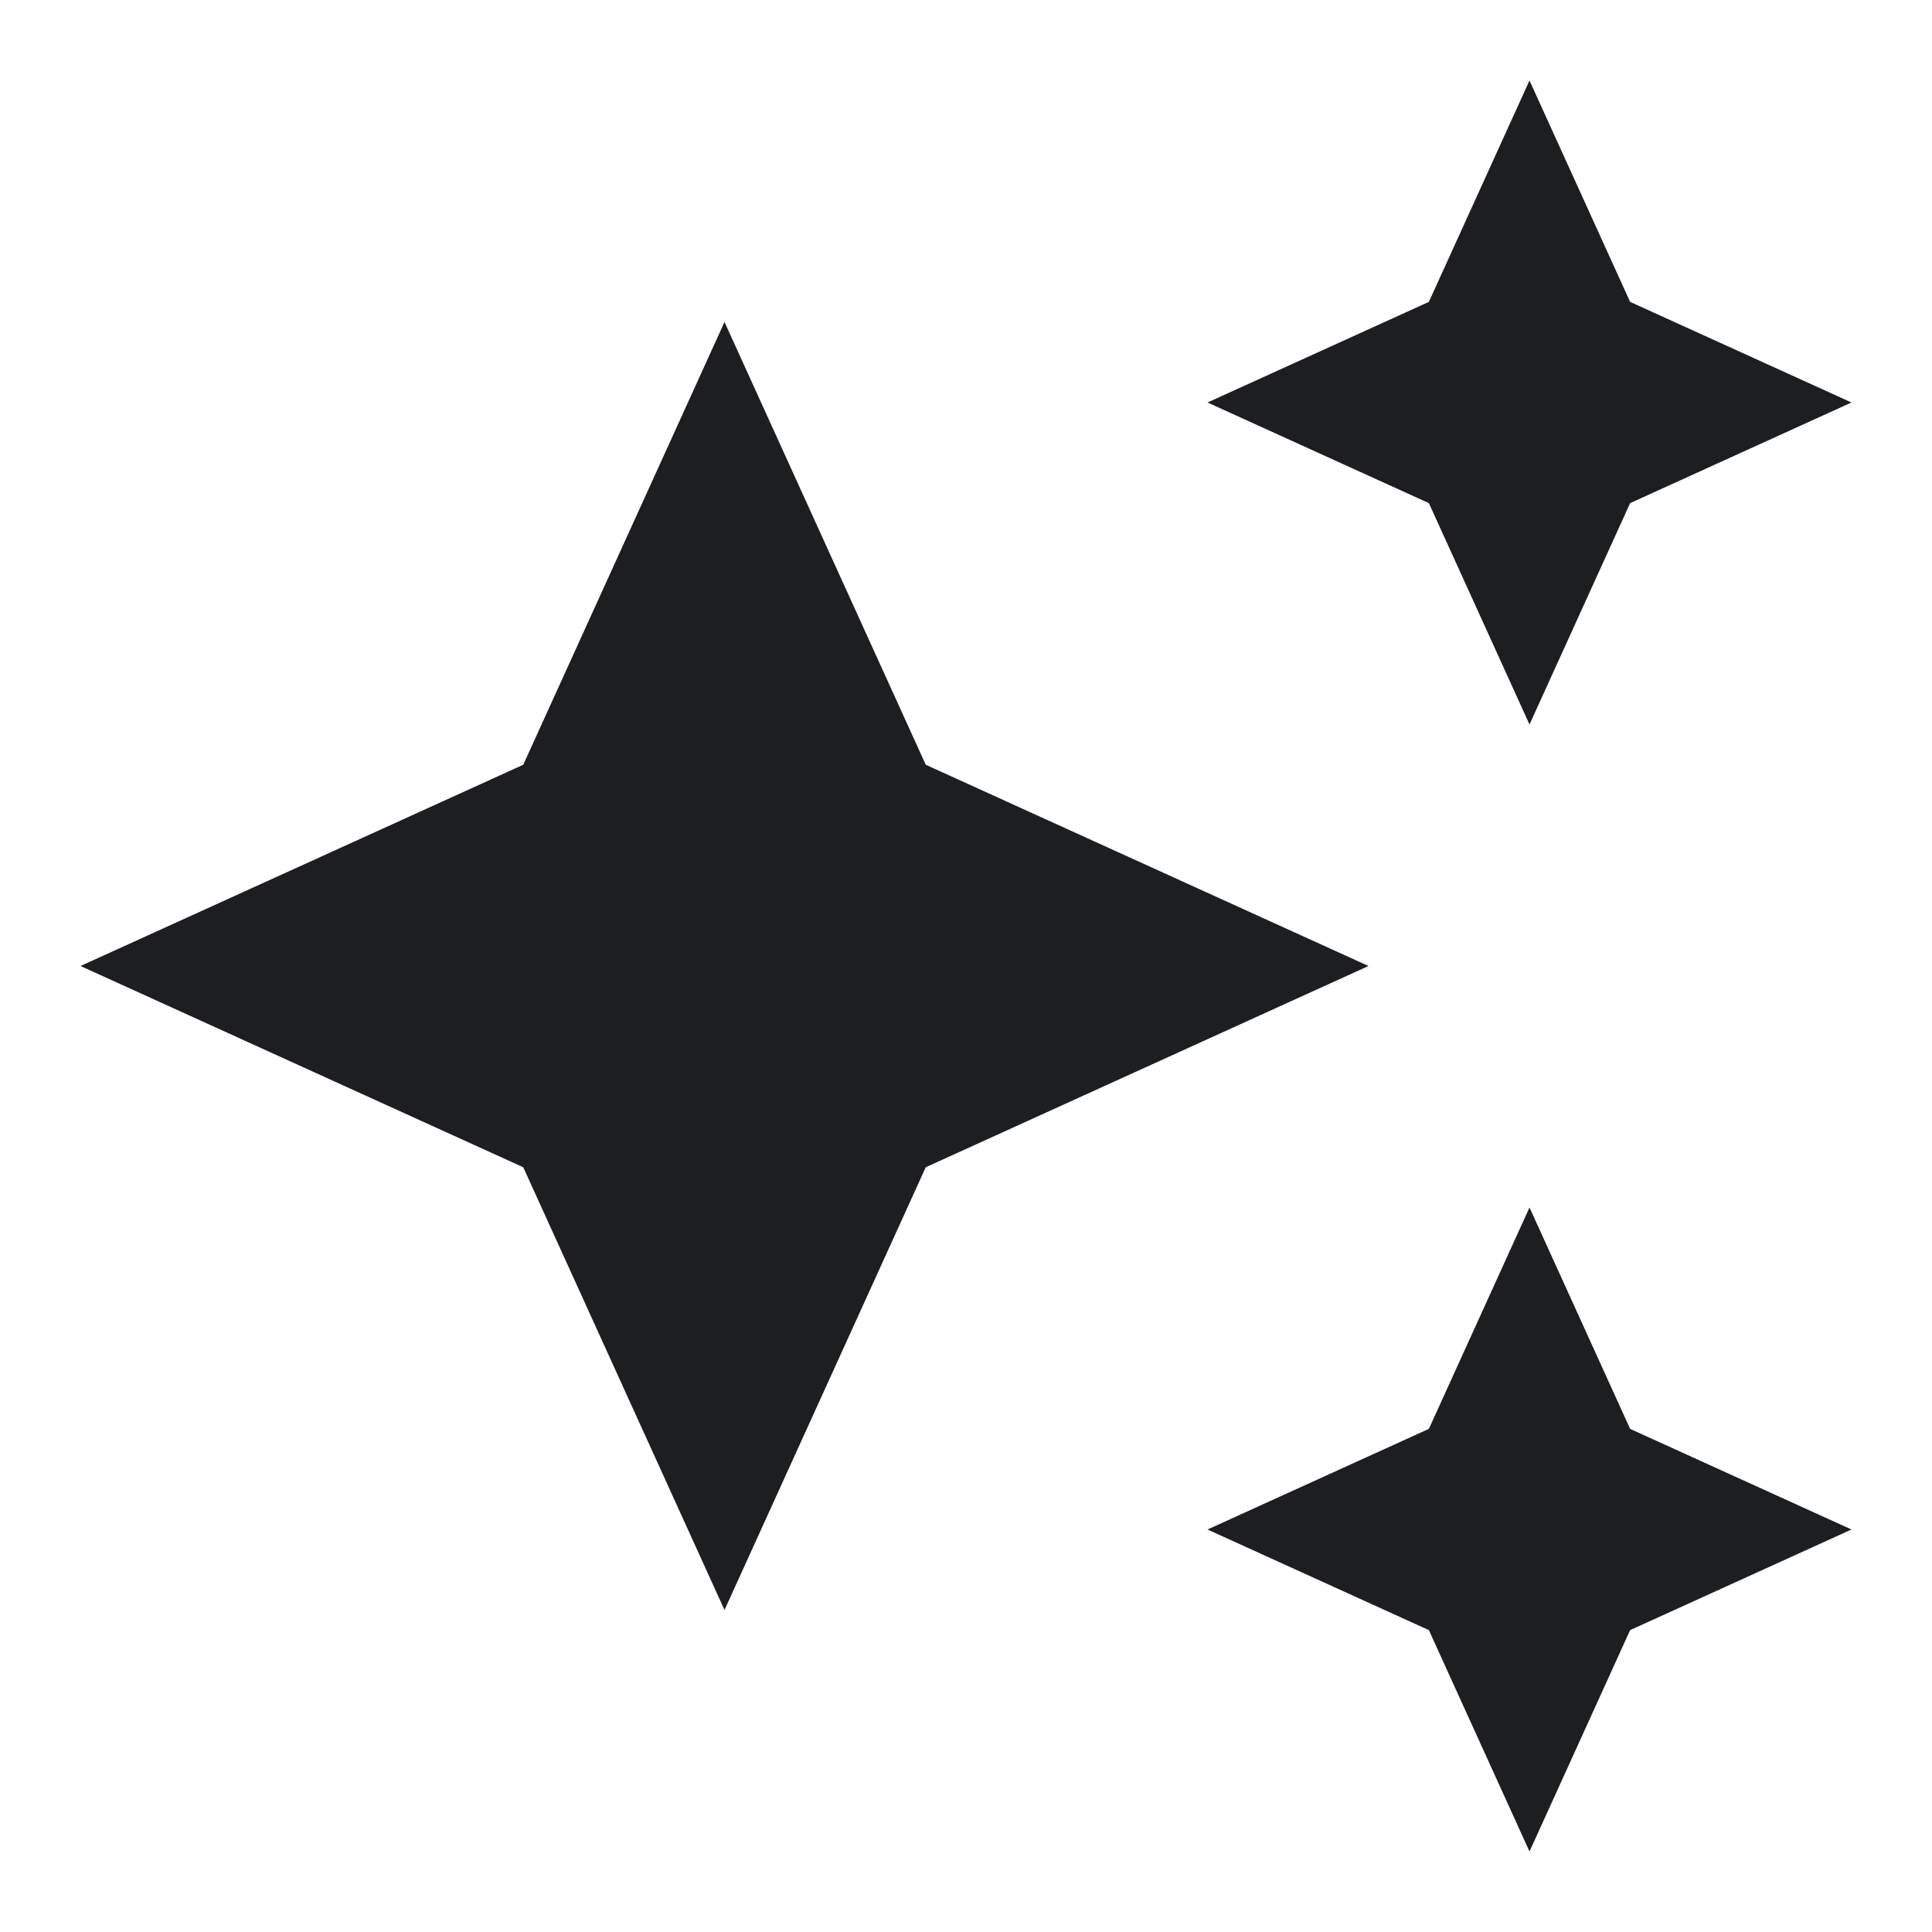
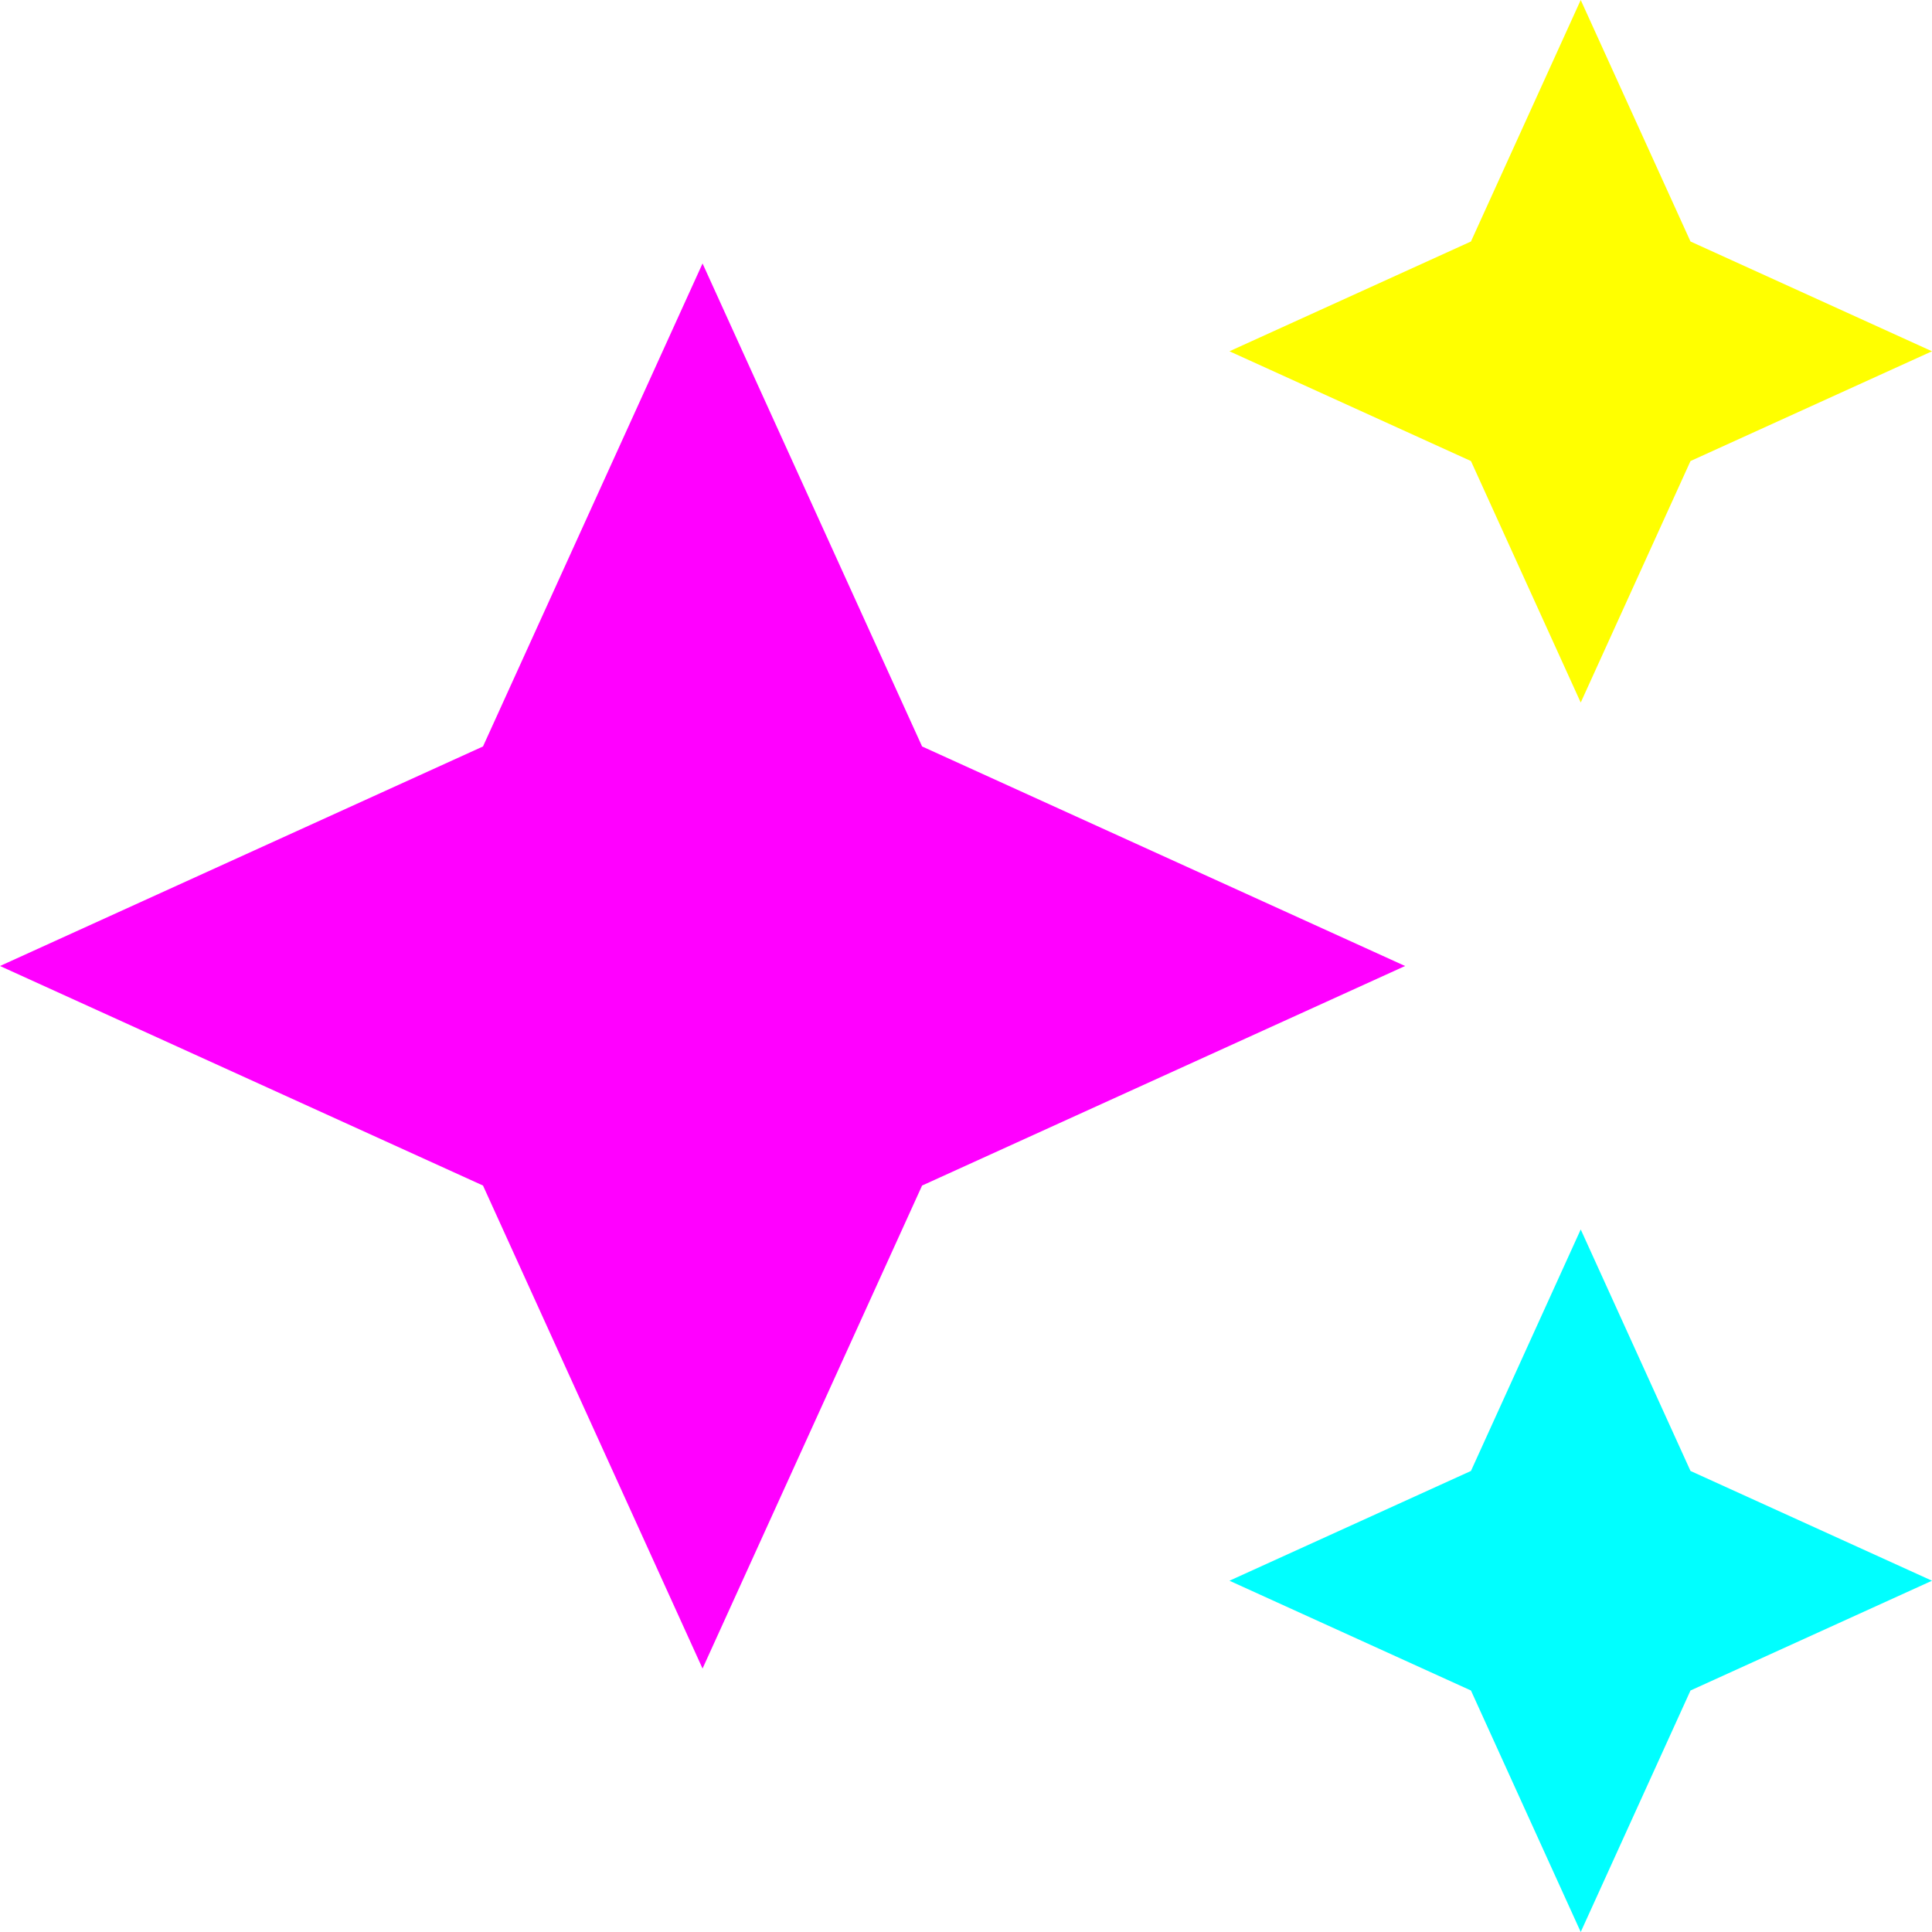
- <svg xmlns="http://www.w3.org/2000/svg" viewBox="0 0 24 24">
-   <path d="m19 9 1.25-2.75L23 5l-2.75-1.25L19 1l-1.25 2.75L15 5l2.75 1.25zm-7.5.5L9 4 6.5 9.5 1 12l5.5 2.5L9 20l2.5-5.5L17 12zM19 15l-1.25 2.75L15 19l2.75 1.25L19 23l1.25-2.75L23 19l-2.75-1.25z" />
+ <svg xmlns="http://www.w3.org/2000/svg" viewBox="-23 -23 22 22">
+   <path class="cyan" d="M -5,-9 -6.25,-6.25 -9,-5 -6.25,-3.75 -5,-1 -3.75,-3.75 -1,-5 -3.75,-6.25 Z" />
+   <path class="magenta" d="m -12.5,-14.5 -2.5,-5.5 -2.5,5.5 -5.5,2.5 5.5,2.5 2.5,5.5 2.5,-5.5 5.5,-2.5 z" />
+   <path class="yellow" d="M -5,-15 -3.75,-17.75 -1,-19 -3.75,-20.25 -5,-23 -6.25,-20.25 -9,-19 l 2.75,1.25 z" />
  <style>
-       path { fill: rgb(29,30,32); }
-       @media (prefers-color-scheme: dark) {
-           path { fill: rgb(245,245,245); }
-       }
+     path.cyan { fill: cyan; }
+     path.magenta { fill: magenta; }
+     path.yellow { fill: yellow; }
+     @media (prefers-color-scheme: dark) {
+       path.cyan { fill: cyan; }
+       path.magenta { fill: magenta; }
+       path.yellow { fill: yellow; }
+     }
  </style>
</svg>
